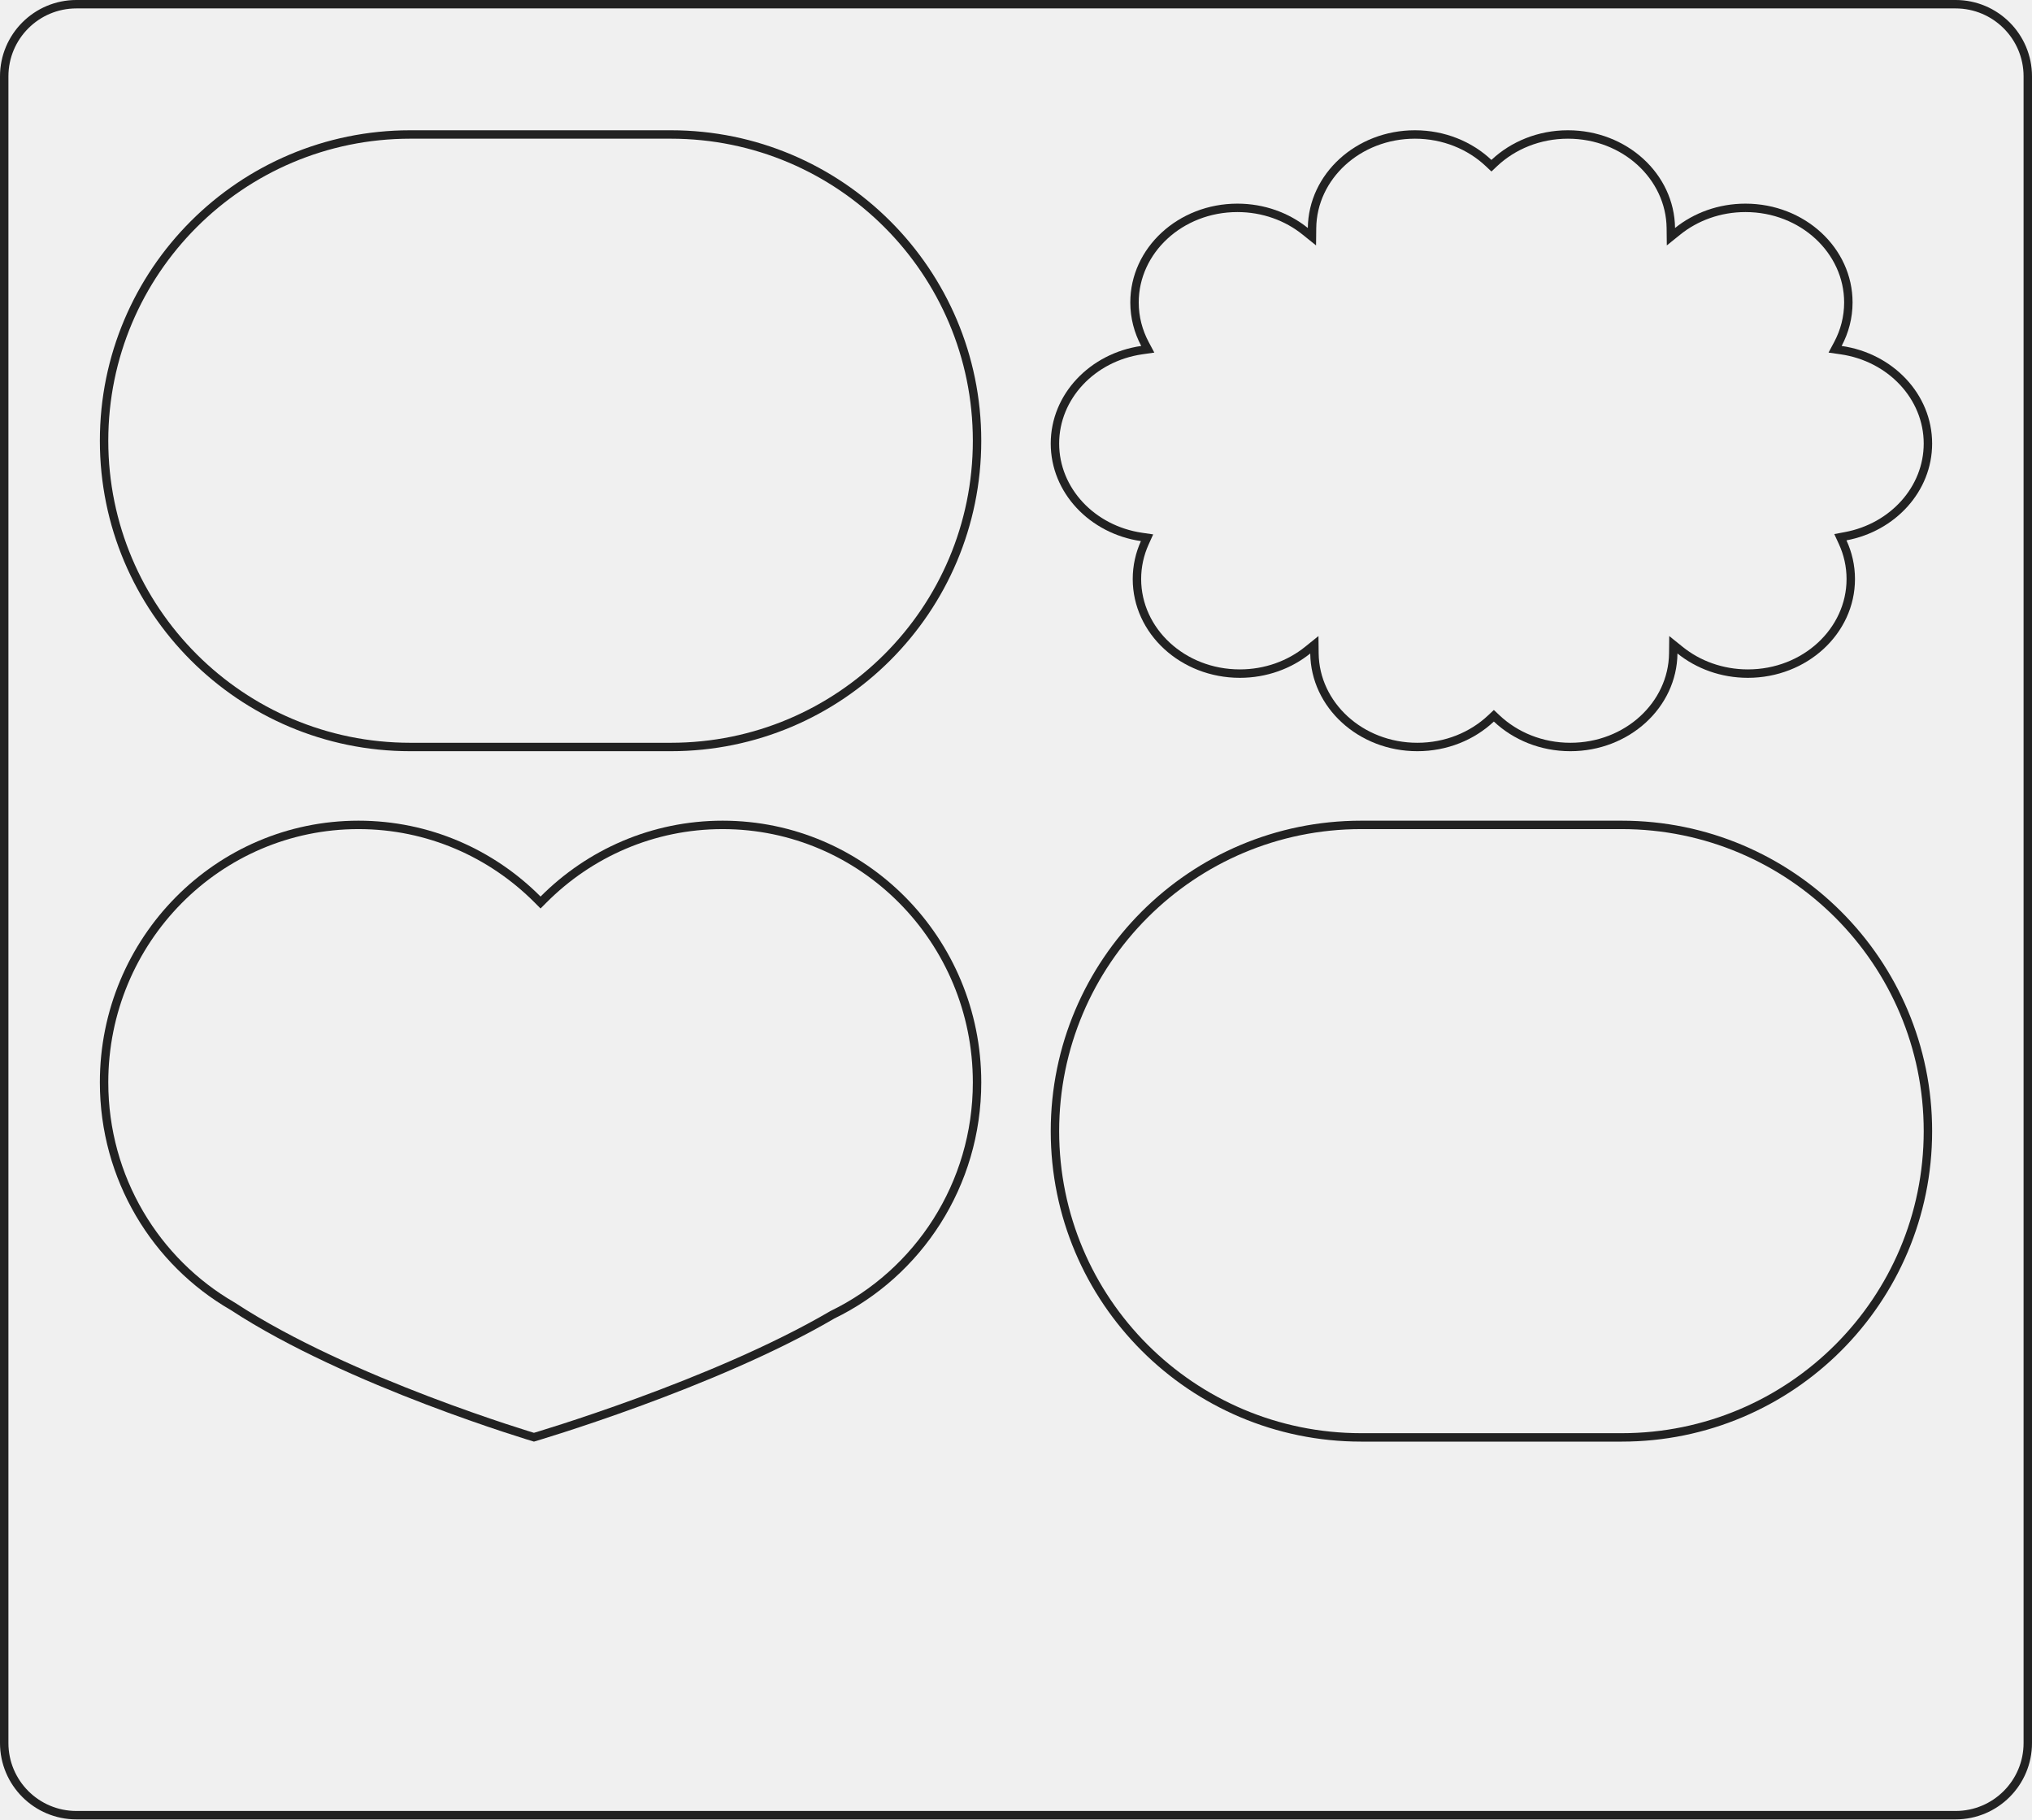
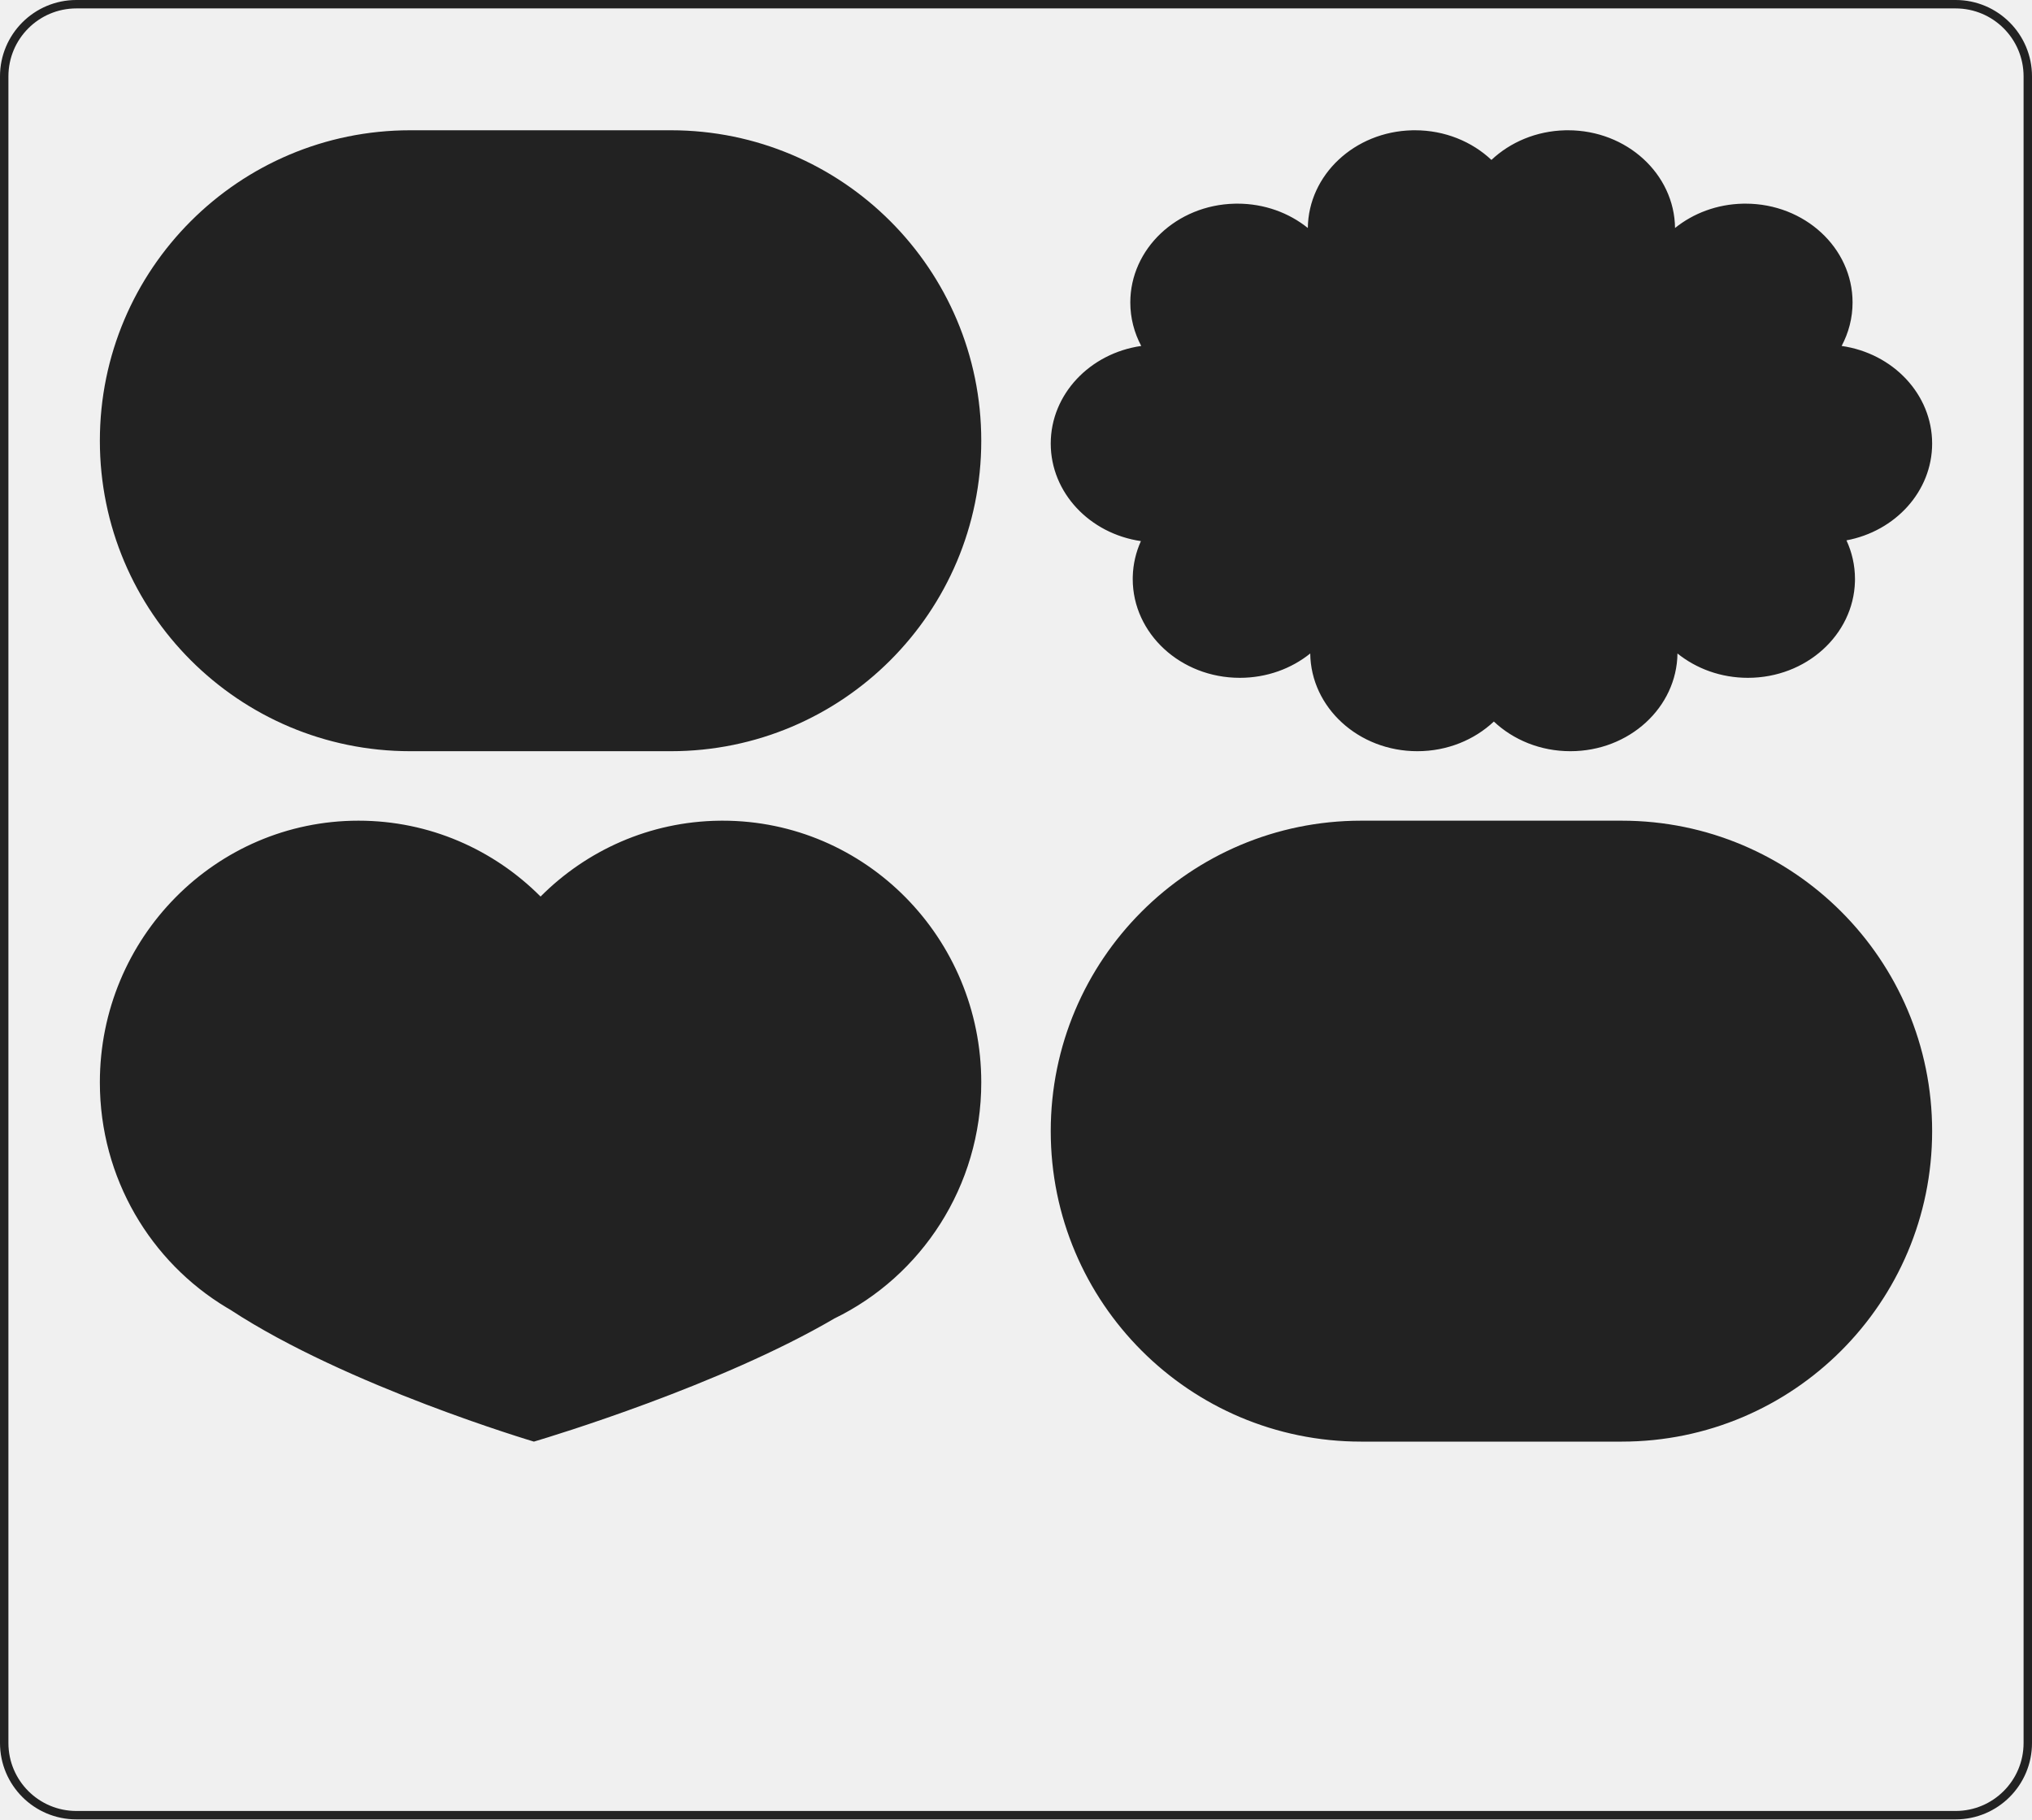
<svg xmlns="http://www.w3.org/2000/svg" width="468" height="419" viewBox="0 0 468 419" fill="none">
  <rect x="0.97" y="0.97" width="466.06" height="417.06" rx="16.62" stroke="#222222" stroke-width="1.94" />
-   <rect x="23.97" y="30.97" width="201.06" height="141.06" rx="70.53" stroke="#222222" stroke-width="1.94" />
-   <rect x="242.97" y="189.97" width="201.06" height="141.06" rx="70.53" stroke="#222222" stroke-width="1.94" />
-   <mask id="path-4-inside-1_85_314" fill="white">
-     <path d="M361.121 30C374.657 30 385.645 40.053 385.787 52.505C390.123 49.014 395.796 46.899 402.004 46.899C415.629 46.899 426.674 57.085 426.674 69.649C426.674 73.246 425.767 76.648 424.155 79.672C435.963 81.367 445 90.785 445 102.149C445 113.154 436.526 122.334 425.268 124.443C426.531 127.179 427.23 130.19 427.23 133.351C427.23 145.915 416.185 156.101 402.561 156.101C396.353 156.101 390.681 153.985 386.345 150.494C386.203 162.946 375.215 173 361.679 173C354.775 173 348.534 170.384 344.057 166.169C339.579 170.383 333.339 173 326.436 173C312.899 173 301.911 162.946 301.769 150.494C297.433 153.984 291.761 156.101 285.554 156.101C271.929 156.101 260.884 145.915 260.884 133.351C260.884 130.256 261.555 127.305 262.769 124.615C250.998 122.89 242 113.49 242 102.149C242 90.785 251.036 81.367 262.844 79.672C261.232 76.648 260.326 73.246 260.326 69.649C260.326 57.085 271.371 46.899 284.996 46.899C291.204 46.899 296.876 49.014 301.212 52.505C301.354 40.053 312.343 30 325.879 30C332.782 30 339.021 32.615 343.499 36.829C347.977 32.615 354.218 30 361.121 30Z" />
-   </mask>
-   <path d="M361.121 30L361.121 28.06H361.121V30ZM385.787 52.505L383.847 52.527L383.893 56.52L387.004 54.016L385.787 52.505ZM402.004 46.899V44.959V44.959V46.899ZM426.674 69.649H428.614V69.649L426.674 69.649ZM424.155 79.672L422.443 78.759L421.143 81.199L423.88 81.592L424.155 79.672ZM445 102.149H446.94V102.149L445 102.149ZM425.268 124.443L424.91 122.537L422.462 122.995L423.506 125.257L425.268 124.443ZM427.23 133.351L429.17 133.351V133.351H427.23ZM402.561 156.101V158.041V158.041V156.101ZM386.345 150.494L387.561 148.983L384.45 146.479L384.405 150.472L386.345 150.494ZM361.679 173L361.679 174.94H361.679V173ZM344.057 166.169L345.386 164.756L344.057 163.505L342.727 164.756L344.057 166.169ZM301.769 150.494L303.708 150.472L303.663 146.479L300.552 148.983L301.769 150.494ZM285.554 156.101L285.554 158.041H285.554V156.101ZM260.884 133.351H258.944V133.351L260.884 133.351ZM262.769 124.615L264.537 125.413L265.595 123.069L263.05 122.696L262.769 124.615ZM242 102.149L240.06 102.149V102.149H242ZM262.844 79.672L263.119 81.592L265.856 81.199L264.556 78.759L262.844 79.672ZM260.326 69.649L258.386 69.649V69.649H260.326ZM284.996 46.899L284.996 44.959H284.996V46.899ZM301.212 52.505L299.995 54.016L303.106 56.52L303.152 52.527L301.212 52.505ZM325.879 30V28.06V28.06V30ZM343.499 36.829L342.17 38.242L343.499 39.493L344.829 38.242L343.499 36.829ZM361.121 30L361.121 31.94C373.741 31.94 383.718 41.279 383.847 52.527L385.787 52.505L387.727 52.483C387.571 38.827 375.573 28.06 361.121 28.06L361.121 30ZM385.787 52.505L387.004 54.016C390.995 50.803 396.239 48.839 402.004 48.839V46.899V44.959C395.353 44.959 389.251 47.226 384.571 50.994L385.787 52.505ZM402.004 46.899V48.839C414.708 48.839 424.734 58.301 424.734 69.649L426.674 69.649L428.614 69.649C428.614 55.869 416.549 44.959 402.004 44.959V46.899ZM426.674 69.649H424.734C424.734 72.915 423.912 76.004 422.443 78.759L424.155 79.672L425.867 80.584C427.623 77.291 428.614 73.578 428.614 69.649H426.674ZM424.155 79.672L423.88 81.592C434.867 83.169 443.06 91.879 443.06 102.149L445 102.149L446.94 102.149C446.94 89.691 437.06 79.565 424.431 77.752L424.155 79.672ZM445 102.149H443.06C443.06 112.096 435.379 120.575 424.91 122.537L425.268 124.443L425.625 126.35C437.673 124.093 446.94 114.213 446.94 102.149H445ZM425.268 124.443L423.506 125.257C424.656 127.746 425.29 130.479 425.29 133.351H427.23H429.17C429.17 129.9 428.406 126.612 427.029 123.63L425.268 124.443ZM427.23 133.351L425.29 133.351C425.29 144.699 415.265 154.161 402.561 154.161V156.101V158.041C417.106 158.041 429.17 147.131 429.17 133.351L427.23 133.351ZM402.561 156.101V154.161C396.796 154.161 391.553 152.197 387.561 148.983L386.345 150.494L385.128 152.005C389.808 155.773 395.909 158.041 402.561 158.041V156.101ZM386.345 150.494L384.405 150.472C384.277 161.72 374.299 171.06 361.679 171.06V173V174.94C376.131 174.94 388.129 164.172 388.285 150.516L386.345 150.494ZM361.679 173L361.679 171.06C355.267 171.06 349.503 168.631 345.386 164.756L344.057 166.169L342.727 167.582C347.566 172.136 354.282 174.94 361.679 174.94L361.679 173ZM344.057 166.169L342.727 164.756C338.61 168.631 332.846 171.06 326.436 171.06V173V174.94C333.832 174.94 340.548 172.136 345.386 167.582L344.057 166.169ZM326.436 173V171.06C313.815 171.06 303.837 161.72 303.708 150.472L301.769 150.494L299.829 150.516C299.984 164.172 311.983 174.94 326.436 174.94V173ZM301.769 150.494L300.552 148.983C296.56 152.196 291.318 154.161 285.554 154.161V156.101V158.041C292.205 158.041 298.305 155.773 302.985 152.005L301.769 150.494ZM285.554 156.101L285.554 154.161C272.849 154.161 262.824 144.698 262.824 133.351L260.884 133.351L258.944 133.351C258.944 147.131 271.008 158.041 285.554 158.041L285.554 156.101ZM260.884 133.351H262.824C262.824 130.539 263.432 127.86 264.537 125.413L262.769 124.615L261 123.817C259.677 126.75 258.944 129.972 258.944 133.351H260.884ZM262.769 124.615L263.05 122.696C252.098 121.091 243.94 112.397 243.94 102.149H242H240.06C240.06 114.582 249.898 124.69 262.487 126.535L262.769 124.615ZM242 102.149L243.94 102.149C243.94 91.88 252.133 83.17 263.119 81.592L262.844 79.672L262.568 77.752C249.939 79.565 240.06 89.691 240.06 102.149L242 102.149ZM262.844 79.672L264.556 78.759C263.088 76.005 262.266 72.915 262.266 69.649H260.326H258.386C258.386 73.577 259.376 77.291 261.132 80.584L262.844 79.672ZM260.326 69.649L262.266 69.649C262.266 58.301 272.292 48.839 284.996 48.839V46.899V44.959C270.451 44.959 258.386 55.869 258.386 69.649L260.326 69.649ZM284.996 46.899L284.996 48.839C290.761 48.839 296.004 50.803 299.995 54.016L301.212 52.505L302.428 50.994C297.748 47.226 291.647 44.959 284.996 44.959L284.996 46.899ZM301.212 52.505L303.152 52.527C303.281 41.279 313.258 31.94 325.879 31.94V30V28.06C311.427 28.06 299.428 38.827 299.272 52.483L301.212 52.505ZM325.879 30V31.94C332.289 31.94 338.053 34.368 342.17 38.242L343.499 36.829L344.829 35.416C339.99 30.863 333.274 28.06 325.879 28.06V30ZM343.499 36.829L344.829 38.242C348.945 34.368 354.71 31.94 361.121 31.94V30V28.06C353.726 28.06 347.008 30.862 342.169 35.416L343.499 36.829Z" fill="#222222" mask="url(#path-4-inside-1_85_314)" />
-   <mask id="path-6-inside-2_85_314" fill="white">
-     <path d="M166.438 189C199.333 189 226 215.985 226 249.272C226 273.234 212.181 293.929 192.168 303.645C164.59 319.799 123.1 331.963 122.975 332C122.975 332 79.931 319.254 53.079 301.653C35.112 291.275 23 271.706 23 249.272C23 215.985 49.667 189 82.562 189C98.919 189 113.736 195.672 124.5 206.473C135.264 195.672 150.081 189 166.438 189Z" />
-   </mask>
-   <path d="M166.438 189L166.438 187.06H166.438V189ZM226 249.272H227.94V249.272L226 249.272ZM192.168 303.645L191.321 301.899L191.253 301.932L191.187 301.971L192.168 303.645ZM122.975 332L122.424 333.86L122.972 334.022L123.52 333.862L122.975 332ZM53.079 301.653L54.143 300.031L54.097 300.001L54.049 299.973L53.079 301.653ZM23 249.272L21.06 249.272V249.272H23ZM82.562 189V187.06H82.562L82.562 189ZM124.5 206.473L123.126 207.842L124.5 209.221L125.874 207.842L124.5 206.473ZM166.438 189L166.437 190.94C198.24 190.94 224.06 217.035 224.06 249.272L226 249.272L227.94 249.272C227.94 214.935 200.426 187.06 166.438 187.06L166.438 189ZM226 249.272H224.06C224.06 272.473 210.682 292.5 191.321 301.899L192.168 303.645L193.015 305.39C213.679 295.358 227.94 273.996 227.94 249.272H226ZM192.168 303.645L191.187 301.971C163.844 317.988 122.576 330.095 122.429 330.138L122.975 332L123.52 333.862C123.623 333.831 165.336 321.611 193.149 305.318L192.168 303.645ZM122.975 332C123.525 330.14 123.525 330.14 123.525 330.14C123.525 330.14 123.525 330.14 123.524 330.139C123.523 330.139 123.521 330.139 123.519 330.138C123.514 330.137 123.507 330.134 123.497 330.131C123.477 330.126 123.447 330.117 123.407 330.105C123.327 330.081 123.207 330.044 123.048 329.996C122.73 329.9 122.26 329.756 121.65 329.566C120.429 329.186 118.654 328.622 116.437 327.891C112.004 326.428 105.813 324.295 98.788 321.614C84.708 316.242 67.391 308.714 54.143 300.031L53.079 301.653L52.016 303.276C65.619 312.193 83.25 319.838 97.405 325.239C104.497 327.945 110.745 330.099 115.222 331.576C117.46 332.314 119.257 332.884 120.496 333.27C121.115 333.463 121.595 333.61 121.921 333.709C122.084 333.758 122.209 333.796 122.293 333.821C122.336 333.834 122.368 333.843 122.389 333.85C122.4 333.853 122.409 333.856 122.414 333.857C122.417 333.858 122.42 333.859 122.421 333.859C122.422 333.86 122.423 333.86 122.423 333.86C122.423 333.86 122.424 333.86 122.975 332ZM53.079 301.653L54.049 299.973C36.665 289.932 24.94 270.992 24.94 249.272H23H21.06C21.06 272.419 33.56 292.619 52.109 303.333L53.079 301.653ZM23 249.272L24.94 249.272C24.94 217.035 50.76 190.94 82.562 190.94L82.562 189L82.562 187.06C48.574 187.06 21.06 214.935 21.06 249.272L23 249.272ZM82.562 189V190.94C98.379 190.94 112.708 197.389 123.126 207.842L124.5 206.473L125.874 205.103C114.763 193.955 99.459 187.06 82.562 187.06V189ZM124.5 206.473L125.874 207.842C136.292 197.389 150.621 190.94 166.438 190.94V189V187.06C149.541 187.06 134.237 193.955 123.126 205.103L124.5 206.473Z" fill="#222222" mask="url(#path-6-inside-2_85_314)" />
+   <path d="M94.5 30.97H154.5C193.453 30.97 225.03 62.547 225.03 101.5C225.03 140.453 193.453 172.03 154.5 172.03H94.5C55.547 172.03 23.97 140.453 23.97 101.5C23.97 62.547 55.547 30.97 94.5 30.97Z" fill="#222222" stroke="#222222" stroke-width="1.94" />
+   <path d="M313.5 189.97H373.5C412.453 189.97 444.03 221.547 444.03 260.5C444.03 299.453 412.453 331.03 373.5 331.03H313.5C274.547 331.03 242.97 299.453 242.97 260.5C242.97 221.547 274.547 189.97 313.5 189.97Z" fill="#222222" stroke="#222222" stroke-width="1.94" />
+   <path d="M361.121 30.97C374.199 30.97 384.682 40.666 384.817 52.516L384.84 54.513L386.396 53.261C390.429 50.013 395.678 47.998 401.444 47.875L402.004 47.869C415.168 47.869 425.704 57.693 425.704 69.649C425.704 73.081 424.839 76.326 423.299 79.216L422.649 80.436L424.018 80.632C435.415 82.268 444.03 91.332 444.03 102.149C444.03 112.625 435.953 121.455 425.089 123.49L423.864 123.72L424.387 124.85C425.593 127.462 426.261 130.335 426.261 133.351L426.253 133.909C425.931 145.611 415.52 155.131 402.561 155.131C396.574 155.131 391.117 153.09 386.953 149.738L385.397 148.486L385.375 150.483C385.24 162.333 374.757 172.03 361.679 172.03C355.021 172.03 349.019 169.508 344.722 165.463L344.057 164.837L343.392 165.463C339.094 169.507 333.093 172.03 326.436 172.03C313.357 172.03 302.874 162.333 302.738 150.483L302.716 148.486L301.16 149.738C296.996 153.09 291.54 155.131 285.554 155.131C272.389 155.131 261.854 145.307 261.854 133.351L261.861 132.799C261.936 130.047 262.566 127.422 263.652 125.015L264.182 123.842L262.909 123.655C251.548 121.991 242.97 112.943 242.97 102.149C242.97 91.332 251.584 82.269 262.981 80.632L264.35 80.436L263.7 79.216C262.16 76.327 261.296 73.081 261.296 69.649C261.296 57.88 271.505 48.177 284.381 47.877L284.996 47.869C290.982 47.869 296.44 49.909 300.604 53.261L302.159 54.513L302.182 52.516C302.315 40.851 312.475 31.274 325.268 30.977L325.879 30.97C332.535 30.97 338.537 33.492 342.834 37.535L343.499 38.161L344.164 37.535C348.327 33.617 354.091 31.129 360.499 30.977L361.121 30.97Z" fill="#222222" stroke="#222222" stroke-width="1.94" />
+   <path d="M166.438 189.97C198.786 189.97 225.03 216.51 225.03 249.272C225.03 272.854 211.431 293.214 191.744 302.771L191.71 302.788L191.678 302.808C165.473 318.158 126.593 329.91 122.974 330.987C122.914 330.969 122.845 330.949 122.767 330.925C122.447 330.828 121.974 330.683 121.361 330.492C120.137 330.111 118.355 329.546 116.134 328.812C111.69 327.346 105.484 325.207 98.442 322.521C84.344 317.141 66.948 309.584 53.611 300.842L53.588 300.827L53.565 300.813L52.74 300.328C35.519 290.001 23.97 271.004 23.97 249.272C23.97 216.51 50.214 189.97 82.562 189.97C98.649 189.97 113.222 196.531 123.812 207.157L124.5 207.847L125.188 207.157C135.613 196.697 149.897 190.176 165.685 189.975L166.438 189.97Z" fill="#222222" stroke="#222222" stroke-width="1.94" />
</svg>
